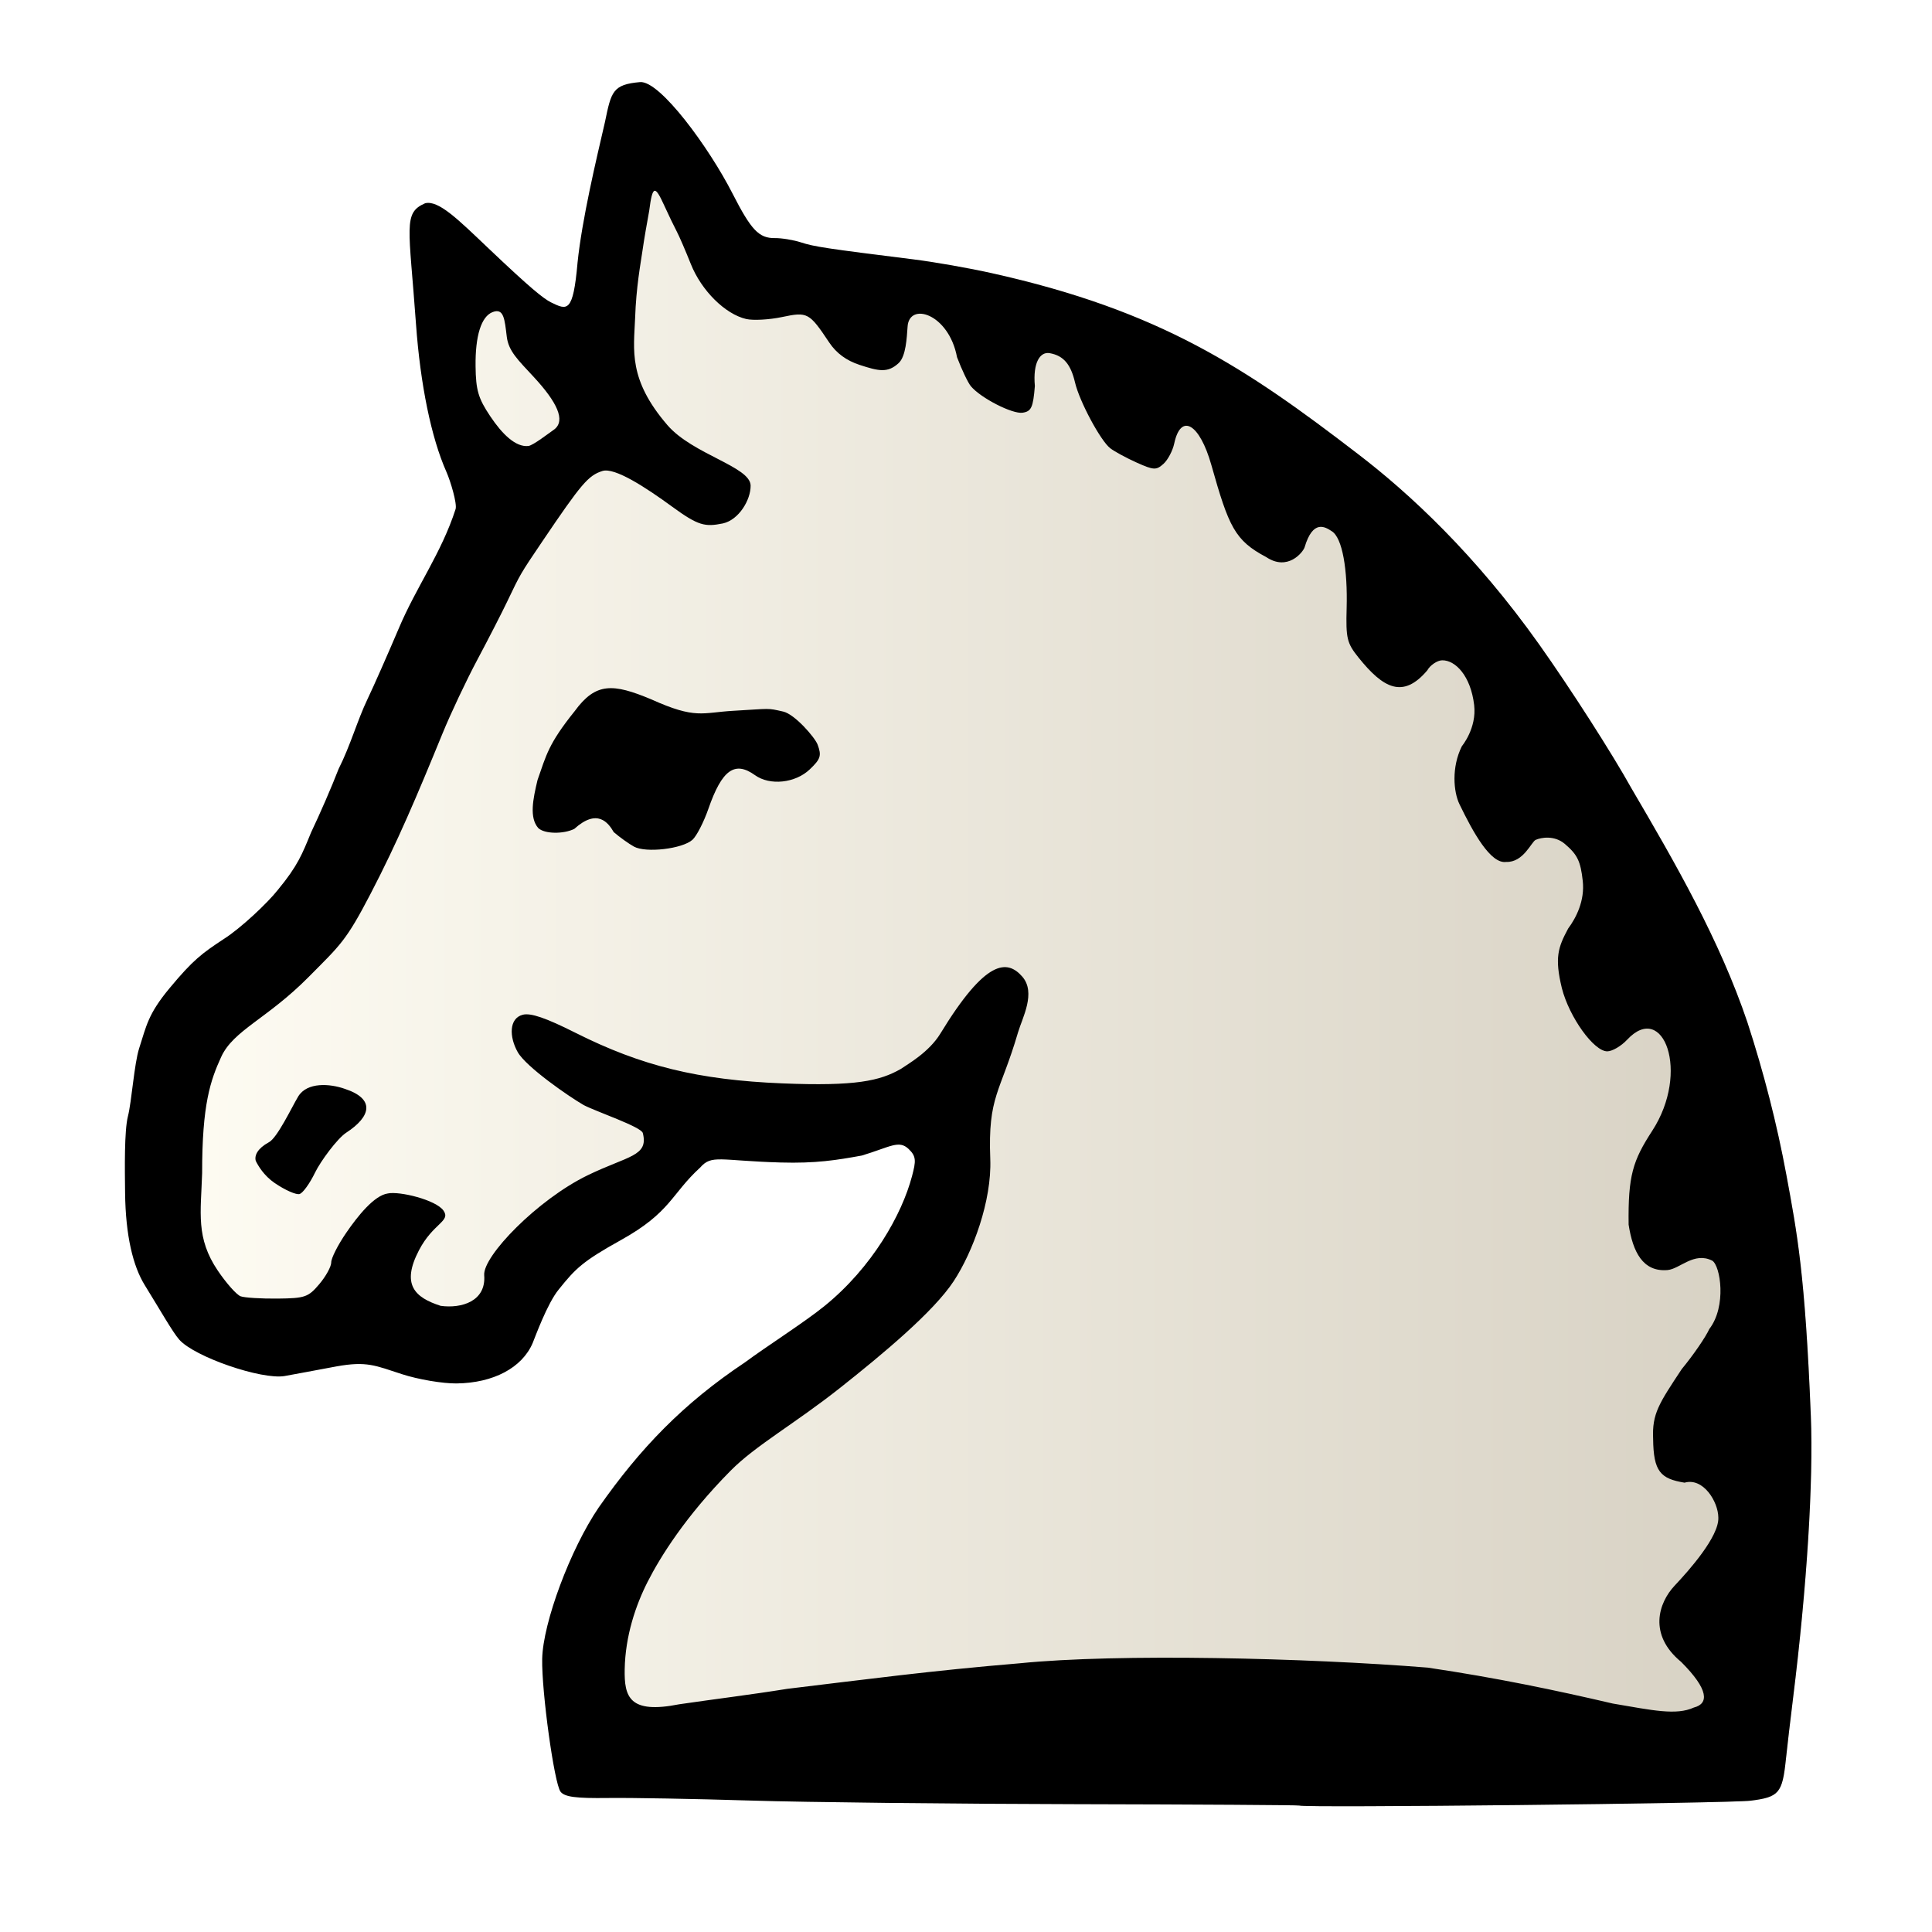
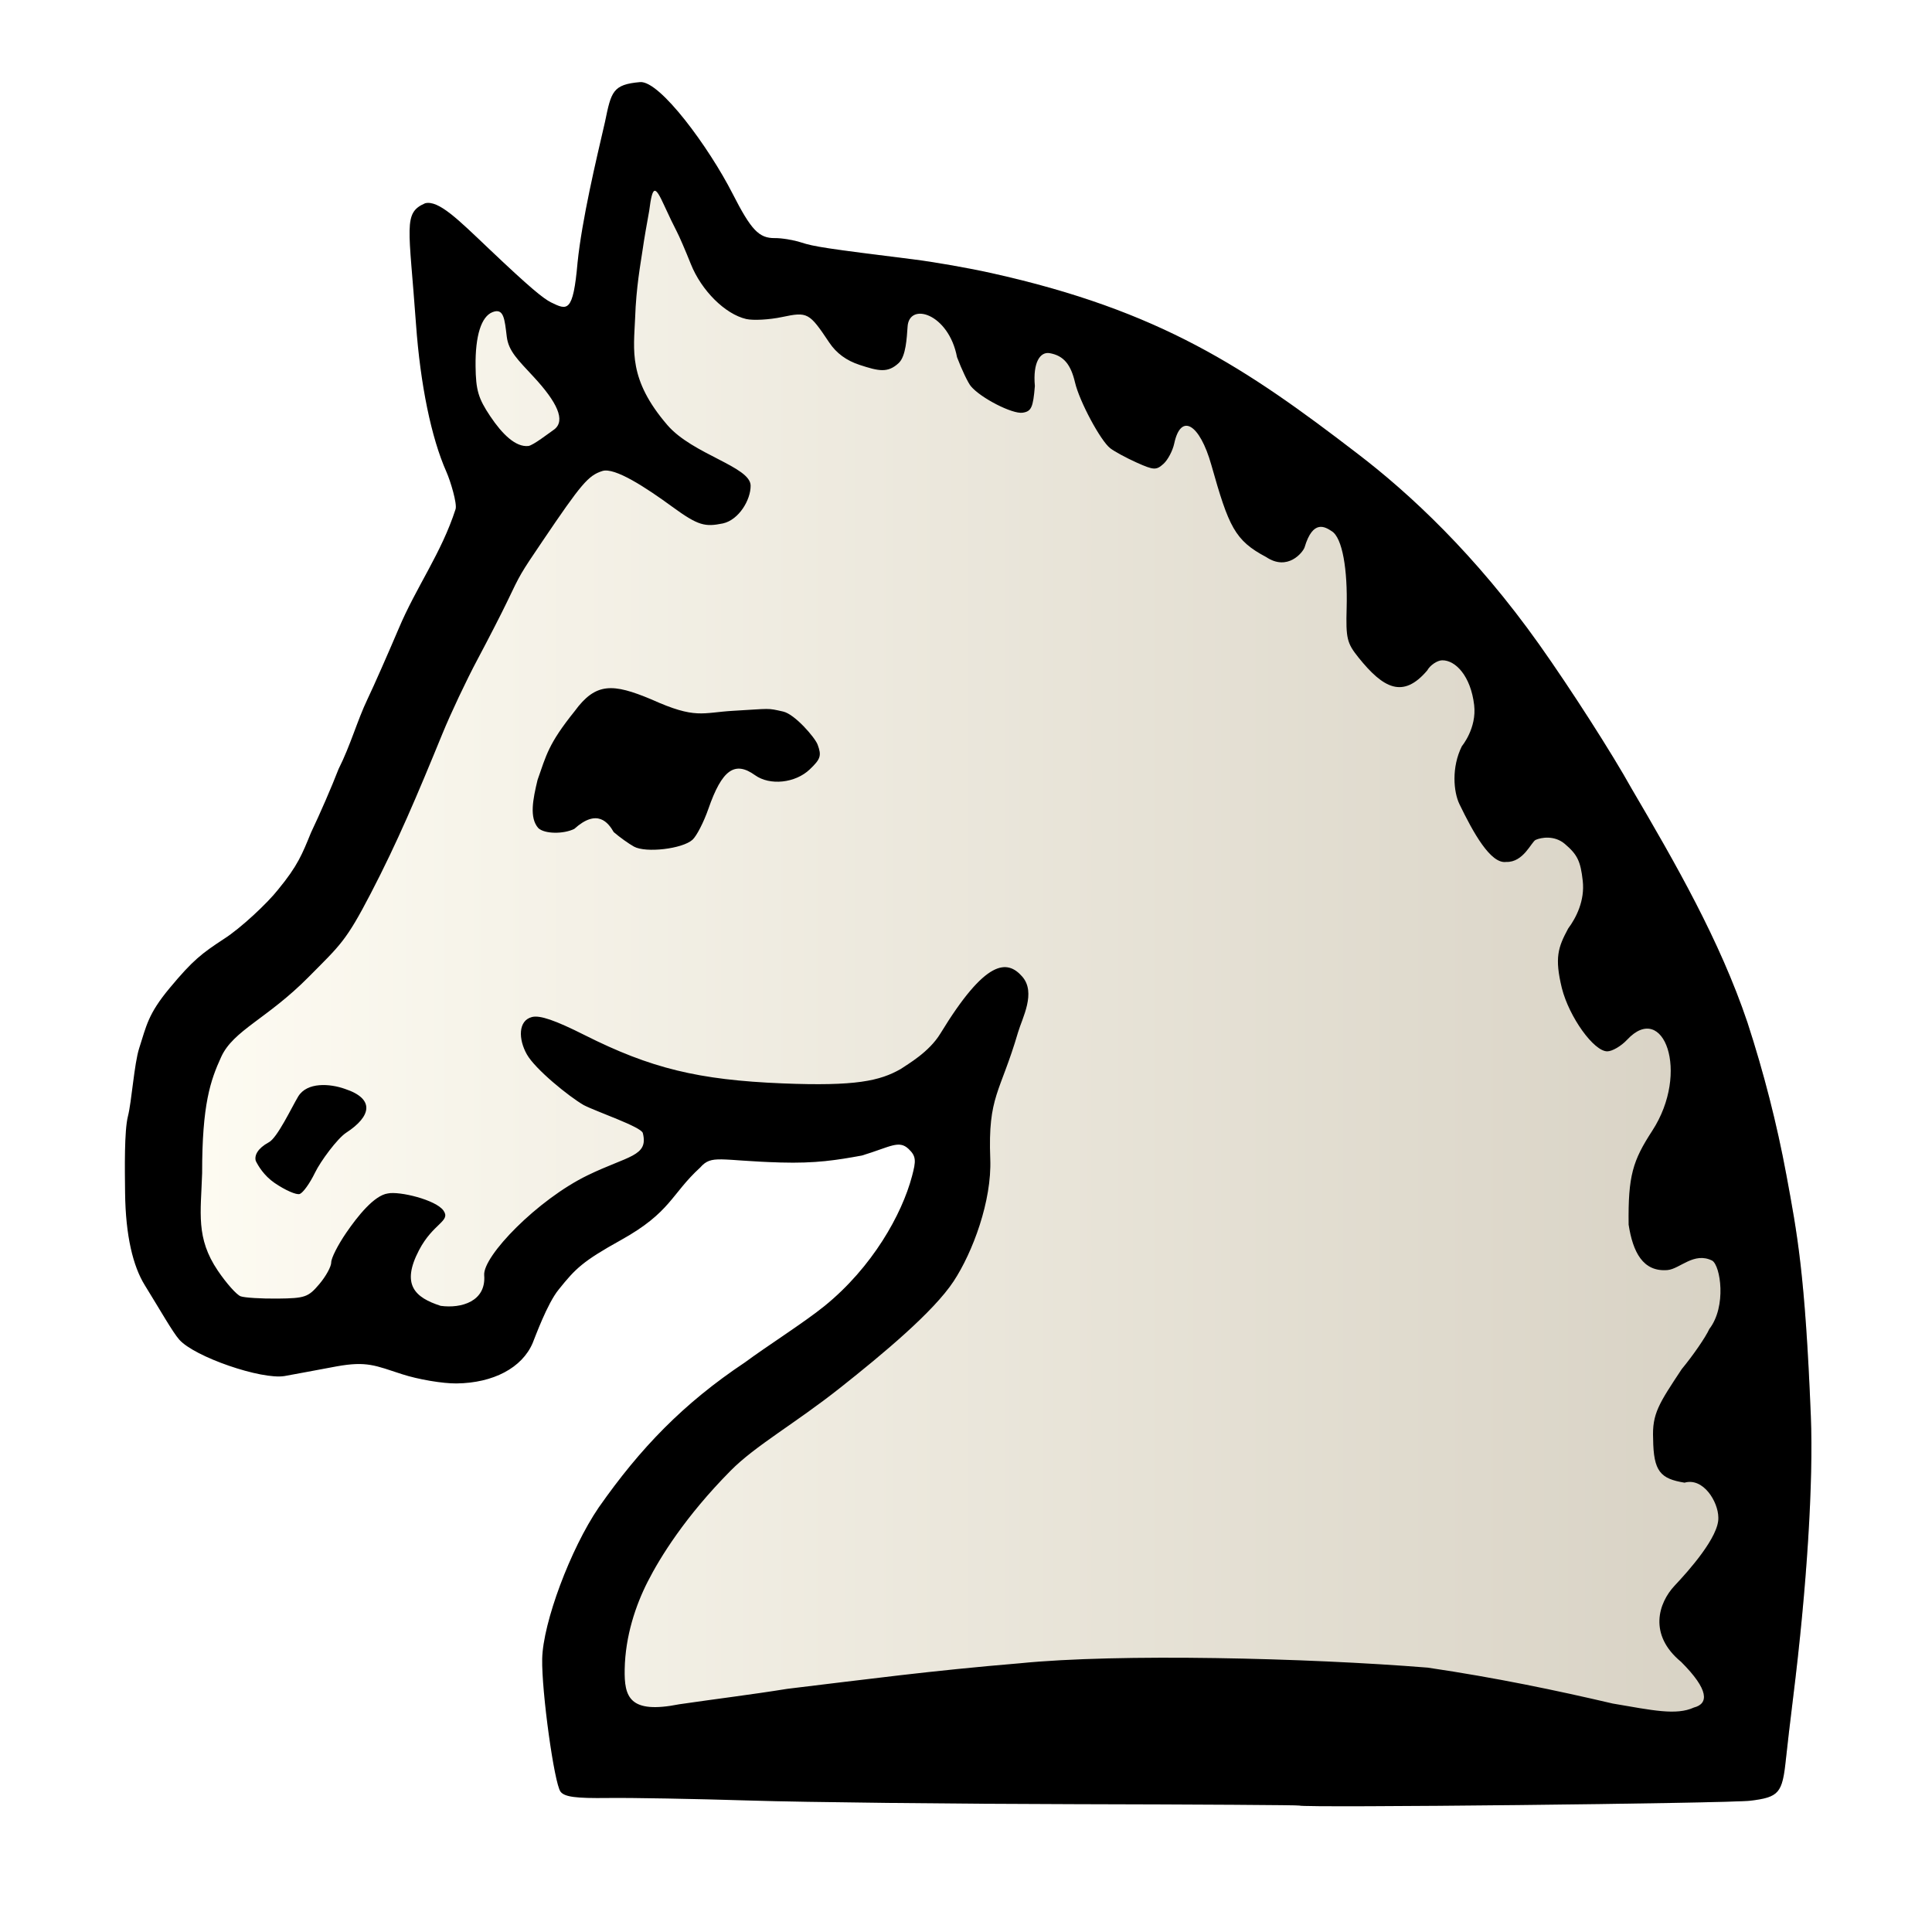
<svg xmlns="http://www.w3.org/2000/svg" xmlns:xlink="http://www.w3.org/1999/xlink" version="1.0" width="300pt" height="300pt" viewBox="0 0 300 300" preserveAspectRatio="xMidYMid meet" id="svg2">
  <defs id="defs12">
    <linearGradient id="linearGradient822">
      <stop style="stop-color:#fffdf4;stop-opacity:1" offset="0" id="stop818" />
      <stop style="stop-color:#d6d0c2;stop-opacity:1" offset="1" id="stop820" />
    </linearGradient>
    <linearGradient xlink:href="#linearGradient822" id="linearGradient824" x1="19.389" y1="146.61" x2="281.273" y2="146.61" gradientUnits="userSpaceOnUse" />
  </defs>
  <path id="path817" d="m 201.782,280.366 c -0.088,-0.079 -15.753,-0.176 -34.812,-0.217 -19.058,-0.04 -41.712,-0.292 -50.342,-0.559 -8.629,-0.268 -18.632,-0.448 -22.228,-0.401 -5.01,0.066 -6.73,-0.163 -7.359,-0.979 -0.975,-1.266 -2.953,-15.577 -2.849,-20.623 0.115,-5.618 4.391,-17.074 8.77,-23.496 6.483,-9.261 13.183,-16.186 22.711,-22.538 3.315,-2.462 9.231,-6.217 12.363,-8.758 7.407,-6.011 12.008,-14.201 13.584,-20.164 0.615,-2.325 0.687,-3.065 -0.524,-4.216 -1.522,-1.447 -2.821,-0.333 -7.262,1.013 -3.896,0.709 -7.104,1.243 -12.662,1.081 -9.448,-0.275 -10.649,-1.272 -12.451,0.787 -4.509,4.116 -4.541,6.945 -12.299,11.256 -5.961,3.313 -7.053,4.426 -9.647,7.658 -1.808,2.182 -3.745,7.587 -4.064,8.335 -1.638,3.845 -6.115,6.213 -11.829,6.274 -2.143,0.023 -5.941,-0.621 -8.44,-1.432 -4.175,-1.355 -5.493,-2.065 -10.21,-1.21 -2.823,0.512 -6.741,1.277 -8.053,1.495 -3.565,0.594 -13.956,-2.957 -16.346,-5.656 -1.021,-1.153 -3.016,-4.684 -5.358,-8.465 -1.811,-2.924 -2.973,-7.641 -3.052,-14.323 -0.045,-3.73 -0.132,-9.644 0.444,-11.901 0.575,-2.253 0.972,-8.161 1.743,-10.551 1.131,-3.504 1.372,-5.305 4.719,-9.331 3.67,-4.413 5.012,-5.391 8.434,-7.645 2.61,-1.654 6.792,-5.592 8.378,-7.613 3.124,-3.783 3.788,-5.576 5.156,-8.91 1.392,-2.922 3.202,-7.079 4.277,-9.865 1.865,-3.704 2.905,-7.539 4.491,-10.849 0.985,-2.047 3.231,-7.167 4.817,-10.89 2.767,-6.583 6.637,-11.725 8.862,-18.617 0.255,-0.861 -0.776,-4.325 -1.43,-5.799 C 66.97,67.979 65.27,59.713 64.598,50.337 63.505,35.09 62.562,33.07 66.011,31.564 c 2.091,-0.521 5.134,2.527 9.798,6.958 6.661,6.33 8.535,7.798 9.724,8.418 2.553,1.248 3.461,1.705 4.15,-6.164 0.689,-6.705 2.875,-15.862 4.26,-21.845 0.971,-4.686 1.173,-5.81 5.443,-6.181 3.081,-0.267 10.714,10.159 14.353,17.293 2.895,5.675 4.107,6.955 6.561,6.929 1.081,-0.012 2.922,0.291 4.09,0.672 2.021,0.66 3.878,0.94 17.466,2.635 3.215,0.401 8.642,1.355 12.062,2.12 26.296,5.833 39.594,14.772 56.885,28.055 8.039,6.135 18.307,15.666 28.215,29.639 4.861,6.856 11.305,16.907 14.32,22.336 6.865,11.698 13.699,23.577 18.003,36.334 2.535,7.779 4.576,15.751 6.05,23.696 1.679,9.075 2.906,15.394 3.794,37.405 0.413,10.237 -0.615,26.575 -2.756,43.795 -0.413,3.32 -0.918,7.635 -1.123,9.587 -0.545,5.194 -1.074,5.81 -5.455,6.362 -3.348,0.422 -69.643,1.139 -70.067,0.759 z" style="display:inline;fill:url(#linearGradient824);fill-opacity:1;stroke-width:0.719" />
-   <path style="display:inline;fill:#000000;fill-opacity:1;stroke-width:0.719" d="m 201.782,280.366 c -0.088,-0.079 -15.753,-0.176 -34.812,-0.217 -19.058,-0.04 -41.712,-0.292 -50.342,-0.559 -8.629,-0.268 -18.632,-0.448 -22.228,-0.401 -5.01,0.066 -6.73,-0.163 -7.359,-0.979 -0.975,-1.266 -2.953,-15.577 -2.849,-20.623 0.115,-5.618 4.391,-17.074 8.77,-23.496 6.483,-9.261 13.183,-16.186 22.711,-22.538 3.315,-2.462 9.231,-6.217 12.363,-8.758 7.407,-6.011 12.008,-14.201 13.584,-20.164 0.615,-2.325 0.687,-3.065 -0.524,-4.216 -1.522,-1.447 -2.821,-0.333 -7.262,1.013 -3.896,0.709 -7.104,1.243 -12.662,1.081 -9.448,-0.275 -10.649,-1.272 -12.451,0.787 -4.509,4.116 -4.541,6.945 -12.299,11.256 -5.961,3.313 -7.053,4.426 -9.647,7.658 -1.808,2.182 -3.745,7.587 -4.064,8.335 -1.638,3.845 -6.115,6.213 -11.829,6.274 -2.143,0.023 -5.941,-0.621 -8.44,-1.432 -4.175,-1.355 -5.493,-2.065 -10.21,-1.21 -2.823,0.512 -6.741,1.277 -8.053,1.495 -3.565,0.594 -13.956,-2.957 -16.346,-5.656 -1.021,-1.153 -3.016,-4.684 -5.358,-8.465 -1.811,-2.924 -2.973,-7.641 -3.052,-14.323 -0.045,-3.73 -0.132,-9.644 0.444,-11.901 0.575,-2.253 0.972,-8.161 1.743,-10.551 1.131,-3.504 1.372,-5.305 4.719,-9.331 3.67,-4.413 5.012,-5.391 8.434,-7.645 2.61,-1.654 6.792,-5.592 8.378,-7.613 3.124,-3.783 3.788,-5.576 5.156,-8.91 1.392,-2.922 3.202,-7.079 4.277,-9.865 1.865,-3.704 2.905,-7.539 4.491,-10.849 0.985,-2.047 3.231,-7.167 4.817,-10.89 2.767,-6.583 6.637,-11.725 8.862,-18.617 0.255,-0.861 -0.776,-4.325 -1.43,-5.799 C 66.97,67.979 65.27,59.713 64.598,50.337 63.505,35.09 62.562,33.07 66.011,31.564 c 2.091,-0.521 5.134,2.527 9.798,6.958 6.661,6.33 8.535,7.798 9.724,8.418 2.553,1.248 3.461,1.705 4.15,-6.164 0.689,-6.705 2.875,-15.862 4.26,-21.845 0.971,-4.686 1.173,-5.81 5.443,-6.181 3.081,-0.267 10.714,10.159 14.353,17.293 2.895,5.675 4.107,6.955 6.561,6.929 1.081,-0.012 2.922,0.291 4.09,0.672 2.021,0.66 3.878,0.94 17.466,2.635 3.215,0.401 8.642,1.355 12.062,2.12 26.296,5.833 39.594,14.772 56.885,28.055 8.039,6.135 18.307,15.666 28.215,29.639 4.861,6.856 11.305,16.907 14.32,22.336 6.865,11.698 13.699,23.577 18.003,36.334 2.535,7.779 4.576,15.751 6.05,23.696 1.679,9.075 2.906,15.394 3.794,37.405 0.413,10.237 -0.615,26.575 -2.756,43.795 -0.413,3.32 -0.918,7.635 -1.123,9.587 -0.545,5.194 -1.074,5.81 -5.455,6.362 -3.348,0.422 -69.643,1.139 -70.067,0.759 z m 61.243,-15.222 c 2.322,-0.591 2.363,-2.747 -1.976,-7.083 -5.142,-4.232 -3.524,-9.18 -0.994,-11.862 2.092,-2.218 6.915,-7.595 6.767,-10.573 -0.022,-2.439 -2.34,-6.235 -5.246,-5.397 -3.736,-0.61 -4.827,-1.72 -4.879,-6.806 -0.173,-3.92 0.906,-5.475 4.438,-10.823 1.787,-2.165 3.715,-4.968 4.284,-6.229 2.724,-3.523 1.735,-9.833 0.455,-10.619 -2.821,-1.417 -5.004,1.27 -6.921,1.46 -3.865,0.337 -5.408,-2.842 -6.061,-7.049 -0.096,-7.609 0.643,-9.92 3.665,-14.573 5.919,-9.111 1.728,-20.178 -3.895,-14.144 -0.918,0.985 -2.302,1.798 -3.076,1.806 -2.084,0.022 -5.911,-5.298 -7.06,-9.809 -1.148,-4.737 -0.599,-6.326 0.973,-9.253 1.256,-1.692 2.609,-4.35 2.27,-7.407 -0.34,-3.069 -0.834,-4.086 -2.789,-5.746 -1.621,-1.376 -3.705,-0.991 -4.524,-0.62 -0.661,0.299 -1.898,3.524 -4.564,3.422 -2.422,0.37 -5.147,-4.584 -7.266,-8.962 -0.932,-1.925 -1.26,-5.741 0.374,-9.013 0,0 2.332,-2.782 1.906,-6.386 -0.534,-4.52 -2.9,-6.969 -4.96,-6.947 -0.779,0.008 -1.9,0.784 -2.315,1.56 -3.766,4.451 -6.827,2.811 -10.681,-1.988 -1.8,-2.242 -1.974,-2.964 -1.844,-7.676 0.163,-5.908 -0.64,-10.936 -2.325,-11.95 -0.981,-0.639 -2.898,-1.901 -4.208,2.52 -0.263,0.762 -2.608,3.742 -5.958,1.504 -4.882,-2.582 -5.806,-4.695 -8.521,-14.31 -1.802,-6.381 -4.73,-8.149 -5.76,-3.324 -0.241,1.128 -0.993,2.551 -1.672,3.162 -1.117,1.006 -1.511,0.987 -4.156,-0.198 -1.607,-0.72 -3.455,-1.722 -4.107,-2.227 -1.511,-1.17 -4.78,-7.272 -5.469,-10.21 -0.648,-2.76 -1.734,-4.169 -3.935,-4.556 -1.466,-0.257 -2.634,1.41 -2.302,5.106 -0.272,3.336 -0.549,3.939 -1.902,4.141 -1.587,0.237 -6.515,-2.286 -8.036,-4.115 -0.446,-0.536 -1.412,-2.564 -2.148,-4.506 -1.286,-6.809 -7.493,-8.659 -7.683,-4.674 -0.12,1.622 -0.241,4.524 -1.37,5.578 -1.714,1.602 -3.142,1.25 -6.074,0.292 -2.051,-0.67 -3.607,-1.815 -4.71,-3.465 -3.124,-4.676 -3.359,-4.803 -7.349,-3.963 -1.98,0.417 -4.482,0.553 -5.559,0.302 -3.271,-0.761 -6.951,-4.42 -8.595,-8.547 -0.838,-2.104 -1.827,-4.388 -2.196,-5.076 -0.369,-0.687 -1.233,-2.48 -1.919,-3.984 -1.44,-3.157 -1.828,-3.235 -2.343,0.799 -0.396,2.198 -0.742,4.105 -1.051,6.239 -0.286,1.975 -0.976,5.607 -1.137,10.41 -0.208,5.002 -1.097,9.539 5.011,16.632 3.928,4.561 12.89,6.446 12.925,9.393 0.026,2.218 -1.824,5.32 -4.297,5.876 -2.787,0.562 -3.815,0.374 -7.878,-2.592 -4.074,-2.975 -8.93,-6.158 -10.848,-5.546 -2.185,0.697 -3.239,1.932 -9.315,10.923 -3.435,5.083 -3.371,4.973 -5.482,9.391 -0.843,1.764 -2.923,5.816 -4.622,9.004 -1.699,3.187 -4.124,8.32 -5.387,11.406 -4.017,9.811 -6.999,16.869 -11.149,24.856 -3.883,7.475 -4.718,8 -9.662,12.995 -6.434,6.499 -11.68,8.259 -13.575,12.412 -1.659,3.636 -2.969,7.331 -2.955,18.043 -0.198,6.189 -1.002,10.058 2.435,15.138 1.331,1.967 2.926,3.759 3.544,3.982 0.618,0.223 3.202,0.383 5.741,0.356 4.26,-0.046 4.761,-0.22 6.479,-2.252 1.024,-1.211 1.856,-2.73 1.848,-3.374 -0.008,-0.645 1.034,-2.703 2.316,-4.574 1.768,-2.582 4.342,-5.82 6.465,-6.123 1.782,-0.388 7.475,0.983 8.65,2.66 1.175,1.677 -1.598,1.917 -3.812,6.168 -2.777,5.333 -0.645,7.33 3.378,8.623 3.225,0.44 7.077,-0.698 6.755,-4.759 -0.234,-2.957 8.289,-11.738 16.051,-15.509 6.287,-3.055 9.504,-2.937 8.579,-6.565 -0.246,-0.966 -7.169,-3.3 -9.172,-4.338 -2.308,-1.332 -8.947,-5.922 -10.251,-8.227 -1.334,-2.359 -1.375,-5.254 0.787,-5.806 1.231,-0.314 3.585,0.492 8.17,2.799 10.273,5.169 19.102,7.328 32.147,7.86 11.412,0.465 15.124,-0.39 18.368,-2.234 1.097,-0.757 4.384,-2.593 6.158,-5.504 7.056,-11.58 10.372,-11.515 12.708,-8.849 2.196,2.506 0.005,6.421 -0.654,8.673 -2.775,9.479 -4.689,9.822 -4.308,19.656 0.252,6.507 -2.725,14.474 -5.68,18.971 -3.124,4.755 -11.019,11.323 -17.606,16.539 -7.087,5.612 -13.149,8.962 -17.03,12.886 -7.042,7.118 -10.945,13.434 -12.882,17.242 -1.853,3.644 -3.472,8.4 -3.569,13.599 -0.08,4.303 0.721,6.974 8.471,5.433 5.531,-0.81 11.177,-1.495 16.771,-2.397 12.171,-1.461 22.311,-2.82 36.103,-3.969 15.355,-1.545 44.548,-0.835 63.353,0.675 10.705,1.586 19.875,3.511 28.733,5.578 6.208,1.056 9.843,1.868 12.588,0.62 z M 42.627,183.681 c -1.646,-1.132 -2.558,-2.681 -2.913,-3.423 -0.235,-0.843 0.284,-1.93 2.018,-2.878 1.318,-0.664 3.559,-5.431 4.575,-7.123 1.38,-2.256 4.924,-2.007 7.257,-1.173 4.667,1.539 4.112,4.248 0.196,6.8 -1.388,0.905 -3.986,4.438 -4.832,6.181 -0.844,1.74 -1.879,3.142 -2.378,3.334 -0.499,0.192 -2.277,-0.587 -3.924,-1.72 z m 55.818,-52.219 c -0.808,-0.445 -2.222,-1.458 -3.144,-2.251 -0.84,-1.45 -2.532,-3.753 -6.13,-0.498 -1.672,0.819 -4.606,0.802 -5.587,-0.131 -1.411,-1.604 -0.84,-4.448 -0.113,-7.475 1.359,-3.849 1.665,-5.581 5.767,-10.682 3.269,-4.478 5.935,-4.325 11.904,-1.824 6.938,3.129 7.854,2.046 12.737,1.771 5.896,-0.333 5.159,-0.463 7.73,0.119 1.817,0.411 4.944,4.04 5.349,5.131 0.638,1.715 0.473,2.235 -1.222,3.85 -2.244,2.138 -6.191,2.554 -8.5,0.896 -3.151,-2.263 -5.132,-0.834 -7.237,5.222 -0.72,2.07 -1.832,4.234 -2.472,4.81 -1.571,1.414 -7.24,2.077 -9.082,1.062 z M 86.097,66.657 c 1.729,-1.375 0.447,-4.168 -3.223,-8.13 -2.476,-2.673 -3.911,-4.011 -4.184,-6.256 -0.331,-2.714 -0.45,-4.483 -2.2,-3.808 -1.759,0.678 -2.701,3.672 -2.644,8.407 0.044,3.712 0.417,4.982 2.28,7.766 1.862,2.783 3.944,4.824 5.913,4.618 0.728,-0.081 3.175,-1.982 4.059,-2.598 z" id="path816" />
+   <path style="display:inline;fill:#000000;fill-opacity:1;stroke-width:0.719" d="m 201.782,280.366 c -0.088,-0.079 -15.753,-0.176 -34.812,-0.217 -19.058,-0.04 -41.712,-0.292 -50.342,-0.559 -8.629,-0.268 -18.632,-0.448 -22.228,-0.401 -5.01,0.066 -6.73,-0.163 -7.359,-0.979 -0.975,-1.266 -2.953,-15.577 -2.849,-20.623 0.115,-5.618 4.391,-17.074 8.77,-23.496 6.483,-9.261 13.183,-16.186 22.711,-22.538 3.315,-2.462 9.231,-6.217 12.363,-8.758 7.407,-6.011 12.008,-14.201 13.584,-20.164 0.615,-2.325 0.687,-3.065 -0.524,-4.216 -1.522,-1.447 -2.821,-0.333 -7.262,1.013 -3.896,0.709 -7.104,1.243 -12.662,1.081 -9.448,-0.275 -10.649,-1.272 -12.451,0.787 -4.509,4.116 -4.541,6.945 -12.299,11.256 -5.961,3.313 -7.053,4.426 -9.647,7.658 -1.808,2.182 -3.745,7.587 -4.064,8.335 -1.638,3.845 -6.115,6.213 -11.829,6.274 -2.143,0.023 -5.941,-0.621 -8.44,-1.432 -4.175,-1.355 -5.493,-2.065 -10.21,-1.21 -2.823,0.512 -6.741,1.277 -8.053,1.495 -3.565,0.594 -13.956,-2.957 -16.346,-5.656 -1.021,-1.153 -3.016,-4.684 -5.358,-8.465 -1.811,-2.924 -2.973,-7.641 -3.052,-14.323 -0.045,-3.73 -0.132,-9.644 0.444,-11.901 0.575,-2.253 0.972,-8.161 1.743,-10.551 1.131,-3.504 1.372,-5.305 4.719,-9.331 3.67,-4.413 5.012,-5.391 8.434,-7.645 2.61,-1.654 6.792,-5.592 8.378,-7.613 3.124,-3.783 3.788,-5.576 5.156,-8.91 1.392,-2.922 3.202,-7.079 4.277,-9.865 1.865,-3.704 2.905,-7.539 4.491,-10.849 0.985,-2.047 3.231,-7.167 4.817,-10.89 2.767,-6.583 6.637,-11.725 8.862,-18.617 0.255,-0.861 -0.776,-4.325 -1.43,-5.799 C 66.97,67.979 65.27,59.713 64.598,50.337 63.505,35.09 62.562,33.07 66.011,31.564 c 2.091,-0.521 5.134,2.527 9.798,6.958 6.661,6.33 8.535,7.798 9.724,8.418 2.553,1.248 3.461,1.705 4.15,-6.164 0.689,-6.705 2.875,-15.862 4.26,-21.845 0.971,-4.686 1.173,-5.81 5.443,-6.181 3.081,-0.267 10.714,10.159 14.353,17.293 2.895,5.675 4.107,6.955 6.561,6.929 1.081,-0.012 2.922,0.291 4.09,0.672 2.021,0.66 3.878,0.94 17.466,2.635 3.215,0.401 8.642,1.355 12.062,2.12 26.296,5.833 39.594,14.772 56.885,28.055 8.039,6.135 18.307,15.666 28.215,29.639 4.861,6.856 11.305,16.907 14.32,22.336 6.865,11.698 13.699,23.577 18.003,36.334 2.535,7.779 4.576,15.751 6.05,23.696 1.679,9.075 2.906,15.394 3.794,37.405 0.413,10.237 -0.615,26.575 -2.756,43.795 -0.413,3.32 -0.918,7.635 -1.123,9.587 -0.545,5.194 -1.074,5.81 -5.455,6.362 -3.348,0.422 -69.643,1.139 -70.067,0.759 z m 61.243,-15.222 c 2.322,-0.591 2.363,-2.747 -1.976,-7.083 -5.142,-4.232 -3.524,-9.18 -0.994,-11.862 2.092,-2.218 6.915,-7.595 6.767,-10.573 -0.022,-2.439 -2.34,-6.235 -5.246,-5.397 -3.736,-0.61 -4.827,-1.72 -4.879,-6.806 -0.173,-3.92 0.906,-5.475 4.438,-10.823 1.787,-2.165 3.715,-4.968 4.284,-6.229 2.724,-3.523 1.735,-9.833 0.455,-10.619 -2.821,-1.417 -5.004,1.27 -6.921,1.46 -3.865,0.337 -5.408,-2.842 -6.061,-7.049 -0.096,-7.609 0.643,-9.92 3.665,-14.573 5.919,-9.111 1.728,-20.178 -3.895,-14.144 -0.918,0.985 -2.302,1.798 -3.076,1.806 -2.084,0.022 -5.911,-5.298 -7.06,-9.809 -1.148,-4.737 -0.599,-6.326 0.973,-9.253 1.256,-1.692 2.609,-4.35 2.27,-7.407 -0.34,-3.069 -0.834,-4.086 -2.789,-5.746 -1.621,-1.376 -3.705,-0.991 -4.524,-0.62 -0.661,0.299 -1.898,3.524 -4.564,3.422 -2.422,0.37 -5.147,-4.584 -7.266,-8.962 -0.932,-1.925 -1.26,-5.741 0.374,-9.013 0,0 2.332,-2.782 1.906,-6.386 -0.534,-4.52 -2.9,-6.969 -4.96,-6.947 -0.779,0.008 -1.9,0.784 -2.315,1.56 -3.766,4.451 -6.827,2.811 -10.681,-1.988 -1.8,-2.242 -1.974,-2.964 -1.844,-7.676 0.163,-5.908 -0.64,-10.936 -2.325,-11.95 -0.981,-0.639 -2.898,-1.901 -4.208,2.52 -0.263,0.762 -2.608,3.742 -5.958,1.504 -4.882,-2.582 -5.806,-4.695 -8.521,-14.31 -1.802,-6.381 -4.73,-8.149 -5.76,-3.324 -0.241,1.128 -0.993,2.551 -1.672,3.162 -1.117,1.006 -1.511,0.987 -4.156,-0.198 -1.607,-0.72 -3.455,-1.722 -4.107,-2.227 -1.511,-1.17 -4.78,-7.272 -5.469,-10.21 -0.648,-2.76 -1.734,-4.169 -3.935,-4.556 -1.466,-0.257 -2.634,1.41 -2.302,5.106 -0.272,3.336 -0.549,3.939 -1.902,4.141 -1.587,0.237 -6.515,-2.286 -8.036,-4.115 -0.446,-0.536 -1.412,-2.564 -2.148,-4.506 -1.286,-6.809 -7.493,-8.659 -7.683,-4.674 -0.12,1.622 -0.241,4.524 -1.37,5.578 -1.714,1.602 -3.142,1.25 -6.074,0.292 -2.051,-0.67 -3.607,-1.815 -4.71,-3.465 -3.124,-4.676 -3.359,-4.803 -7.349,-3.963 -1.98,0.417 -4.482,0.553 -5.559,0.302 -3.271,-0.761 -6.951,-4.42 -8.595,-8.547 -0.838,-2.104 -1.827,-4.388 -2.196,-5.076 -0.369,-0.687 -1.233,-2.48 -1.919,-3.984 -1.44,-3.157 -1.828,-3.235 -2.343,0.799 -0.396,2.198 -0.742,4.105 -1.051,6.239 -0.286,1.975 -0.976,5.607 -1.137,10.41 -0.208,5.002 -1.097,9.539 5.011,16.632 3.928,4.561 12.89,6.446 12.925,9.393 0.026,2.218 -1.824,5.32 -4.297,5.876 -2.787,0.562 -3.815,0.374 -7.878,-2.592 -4.074,-2.975 -8.93,-6.158 -10.848,-5.546 -2.185,0.697 -3.239,1.932 -9.315,10.923 -3.435,5.083 -3.371,4.973 -5.482,9.391 -0.843,1.764 -2.923,5.816 -4.622,9.004 -1.699,3.187 -4.124,8.32 -5.387,11.406 -4.017,9.811 -6.999,16.869 -11.149,24.856 -3.883,7.475 -4.718,8 -9.662,12.995 -6.434,6.499 -11.68,8.259 -13.575,12.412 -1.659,3.636 -2.969,7.331 -2.955,18.043 -0.198,6.189 -1.002,10.058 2.435,15.138 1.331,1.967 2.926,3.759 3.544,3.982 0.618,0.223 3.202,0.383 5.741,0.356 4.26,-0.046 4.761,-0.22 6.479,-2.252 1.024,-1.211 1.856,-2.73 1.848,-3.374 -0.008,-0.645 1.034,-2.703 2.316,-4.574 1.768,-2.582 4.342,-5.82 6.465,-6.123 1.782,-0.388 7.475,0.983 8.65,2.66 1.175,1.677 -1.598,1.917 -3.812,6.168 -2.777,5.333 -0.645,7.33 3.378,8.623 3.225,0.44 7.077,-0.698 6.755,-4.759 -0.234,-2.957 8.289,-11.738 16.051,-15.509 6.287,-3.055 9.504,-2.937 8.579,-6.565 -0.246,-0.966 -7.169,-3.3 -9.172,-4.338 -2.308,-1.332 -7.526,-5.566 -8.83,-7.871 -1.334,-2.359 -1.375,-5.254 0.787,-5.806 1.231,-0.314 3.585,0.492 8.17,2.799 10.273,5.169 17.68,6.973 30.725,7.505 11.412,0.465 15.124,-0.39 18.368,-2.234 1.097,-0.757 4.384,-2.593 6.158,-5.504 7.056,-11.58 10.372,-11.515 12.708,-8.849 2.196,2.506 0.005,6.421 -0.654,8.673 -2.775,9.479 -4.689,9.822 -4.308,19.656 0.252,6.507 -2.725,14.474 -5.68,18.971 -3.124,4.755 -11.019,11.323 -17.606,16.539 -7.087,5.612 -13.149,8.962 -17.03,12.886 -7.042,7.118 -10.945,13.434 -12.882,17.242 -1.853,3.644 -3.472,8.4 -3.569,13.599 -0.08,4.303 0.721,6.974 8.471,5.433 5.531,-0.81 11.177,-1.495 16.771,-2.397 12.171,-1.461 22.311,-2.82 36.103,-3.969 15.355,-1.545 44.548,-0.835 63.353,0.675 10.705,1.586 19.875,3.511 28.733,5.578 6.208,1.056 9.843,1.868 12.588,0.62 z M 42.627,183.681 c -1.646,-1.132 -2.558,-2.681 -2.913,-3.423 -0.235,-0.843 0.284,-1.93 2.018,-2.878 1.318,-0.664 3.559,-5.431 4.575,-7.123 1.38,-2.256 4.924,-2.007 7.257,-1.173 4.667,1.539 4.112,4.248 0.196,6.8 -1.388,0.905 -3.986,4.438 -4.832,6.181 -0.844,1.74 -1.879,3.142 -2.378,3.334 -0.499,0.192 -2.277,-0.587 -3.924,-1.72 z m 55.818,-52.219 c -0.808,-0.445 -2.222,-1.458 -3.144,-2.251 -0.84,-1.45 -2.532,-3.753 -6.13,-0.498 -1.672,0.819 -4.606,0.802 -5.587,-0.131 -1.411,-1.604 -0.84,-4.448 -0.113,-7.475 1.359,-3.849 1.665,-5.581 5.767,-10.682 3.269,-4.478 5.935,-4.325 11.904,-1.824 6.938,3.129 7.854,2.046 12.737,1.771 5.896,-0.333 5.159,-0.463 7.73,0.119 1.817,0.411 4.944,4.04 5.349,5.131 0.638,1.715 0.473,2.235 -1.222,3.85 -2.244,2.138 -6.191,2.554 -8.5,0.896 -3.151,-2.263 -5.132,-0.834 -7.237,5.222 -0.72,2.07 -1.832,4.234 -2.472,4.81 -1.571,1.414 -7.24,2.077 -9.082,1.062 z M 86.097,66.657 c 1.729,-1.375 0.447,-4.168 -3.223,-8.13 -2.476,-2.673 -3.911,-4.011 -4.184,-6.256 -0.331,-2.714 -0.45,-4.483 -2.2,-3.808 -1.759,0.678 -2.701,3.672 -2.644,8.407 0.044,3.712 0.417,4.982 2.28,7.766 1.862,2.783 3.944,4.824 5.913,4.618 0.728,-0.081 3.175,-1.982 4.059,-2.598 z" id="path816" />
</svg>
